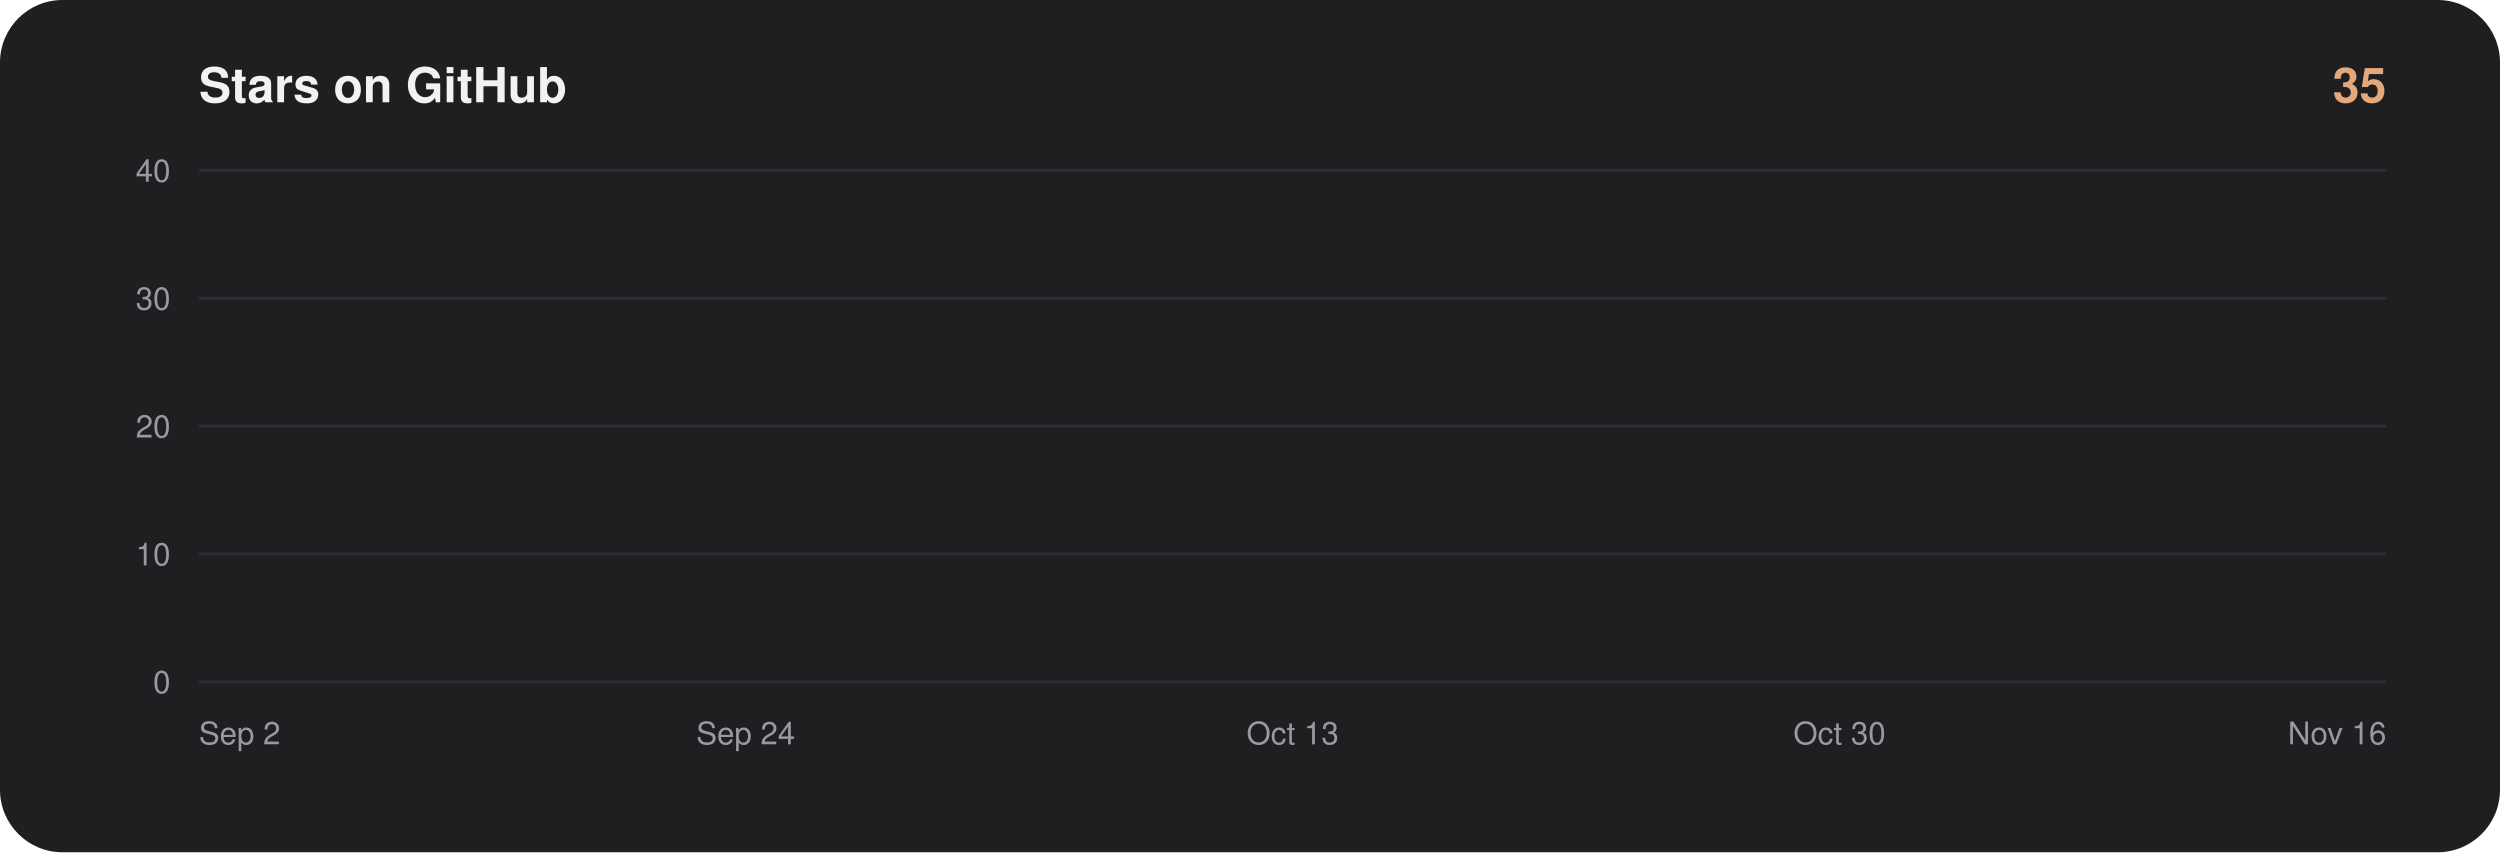
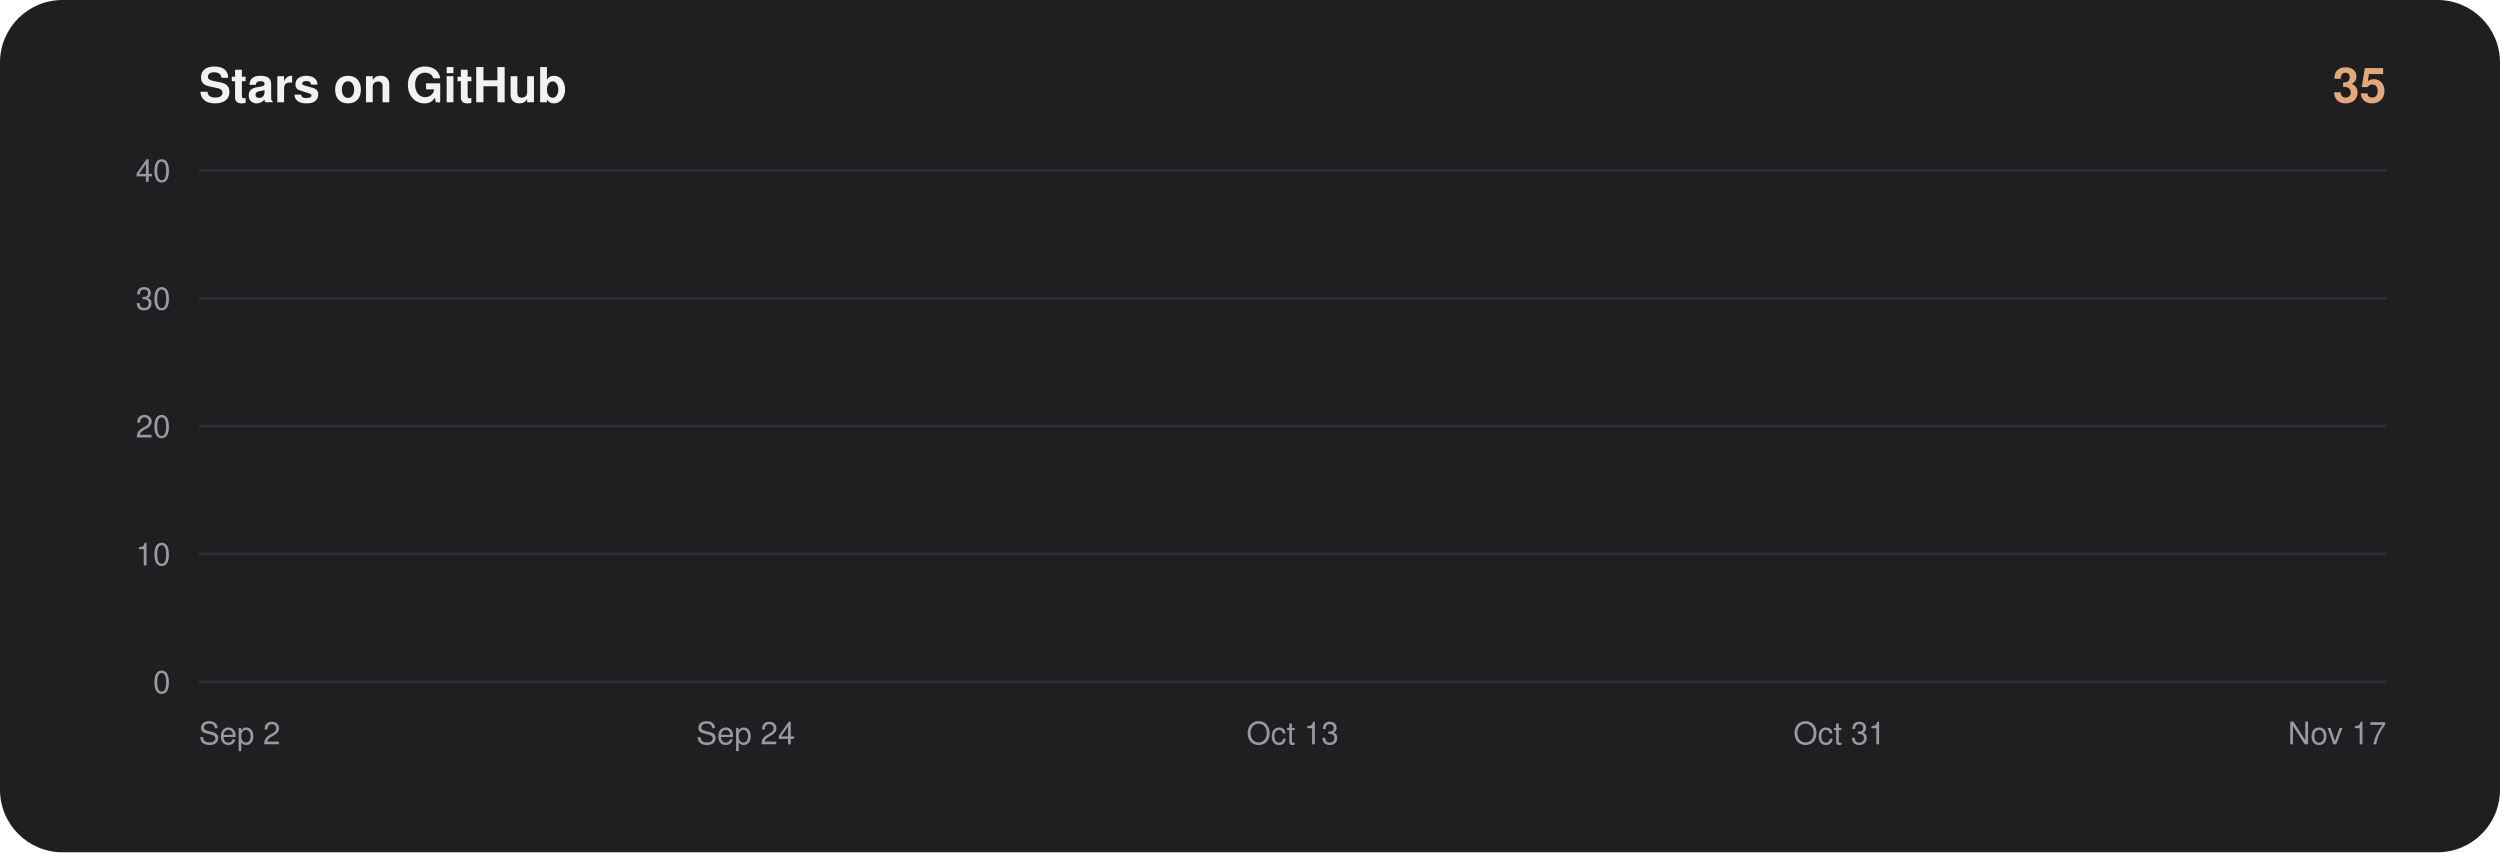
<svg xmlns="http://www.w3.org/2000/svg" width="880" height="300" viewBox="0 0 880 300">
  <style>text{font-family:-apple-system,Segoe UI,Helvetica,Arial,sans-serif}.l{stroke-dasharray:2400;stroke-dashoffset:2400;animation:d 1.6s cubic-bezier(.2,.8,.2,1) forwards}.a{opacity:0;animation:f .8s .6s ease forwards}@keyframes d{to{stroke-dashoffset:0}}@keyframes f{to{opacity:1}}@media (prefers-reduced-motion:reduce){.l{animation:none;stroke-dashoffset:0}.a{animation:none;opacity:1}}</style>
  <defs>
    <linearGradient id="g" x1="0" y1="0" x2="0" y2="1">
      <stop offset="0" stop-color="#E3A97C" stop-opacity=".28" />
      <stop offset="1" stop-color="#E3A97C" stop-opacity="0" />
    </linearGradient>
  </defs>
  <rect width="880" height="300" rx="22" fill="#1F1F22" />
  <text x="70" y="36" font-size="17" font-weight="650" fill="#F2F1F4">Stars on GitHub</text>
  <text x="840" y="36" font-size="17" font-weight="650" fill="#E3A97C" text-anchor="end">35</text>
  <line x1="70" x2="840" y1="240.0" y2="240.0" stroke="#2E2D33" />
  <text x="60" y="244.0" font-size="11" fill="#9A99A2" text-anchor="end">0</text>
  <line x1="70" x2="840" y1="195.0" y2="195.0" stroke="#2E2D33" />
  <text x="60" y="199.0" font-size="11" fill="#9A99A2" text-anchor="end">10</text>
  <line x1="70" x2="840" y1="150.0" y2="150.0" stroke="#2E2D33" />
  <text x="60" y="154.0" font-size="11" fill="#9A99A2" text-anchor="end">20</text>
  <line x1="70" x2="840" y1="105.0" y2="105.0" stroke="#2E2D33" />
  <text x="60" y="109.0" font-size="11" fill="#9A99A2" text-anchor="end">30</text>
  <line x1="70" x2="840" y1="60.0" y2="60.0" stroke="#2E2D33" />
  <text x="60" y="64.0" font-size="11" fill="#9A99A2" text-anchor="end">40</text>
  <text x="70.0" y="262" font-size="11" fill="#9A99A2" text-anchor="start">Sep 2</text>
  <text x="262.5" y="262" font-size="11" fill="#9A99A2" text-anchor="middle">Sep 24</text>
  <text x="455.0" y="262" font-size="11" fill="#9A99A2" text-anchor="middle">Oct 13</text>
-   <text x="647.5" y="262" font-size="11" fill="#9A99A2" text-anchor="middle">Oct 30</text>
-   <text x="840.0" y="262" font-size="11" fill="#9A99A2" text-anchor="end">Nov 16</text>
-   <path class="a" d="M70.0,240.0 H72.8 V235.5 H108.4 V231.0 H108.4 V226.5 H323.1 V222.0 H449.5 V217.5 H449.8 V213.0 H450.1 V208.5 H450.2 V204.0 H450.9 V199.5 H451.0 V195.0 H451.2 V190.5 H452.4 V186.0 H452.7 V181.5 H453.4 V177.0 H453.6 V172.5 H453.8 V168.0 H454.6 V163.5 H455.0 V159.0 H455.4 V154.5 H455.8 V150.0 H455.8 V145.5 H455.8 V141.0 H456.9 V136.5 H457.2 V132.0 H458.9 V127.5 H459.1 V123.0 H459.8 V118.5 H472.2 V114.0 H477.5 V109.5 H477.8 V105.0 H492.3 V100.5 H500.6 V96.0 H506.0 V91.5 H538.9 V87.0 H781.0 V82.5 H840.0 V240.0 Z" fill="url(#g)" />
-   <path class="l" d="M70.0,240.0 H72.8 V235.5 H108.4 V231.0 H108.4 V226.5 H323.1 V222.0 H449.5 V217.5 H449.8 V213.0 H450.1 V208.5 H450.2 V204.0 H450.9 V199.5 H451.0 V195.0 H451.2 V190.5 H452.4 V186.0 H452.7 V181.5 H453.4 V177.0 H453.6 V172.5 H453.8 V168.0 H454.6 V163.5 H455.0 V159.0 H455.4 V154.5 H455.8 V150.0 H455.8 V145.5 H455.8 V141.0 H456.9 V136.5 H457.2 V132.0 H458.9 V127.5 H459.1 V123.0 H459.8 V118.5 H472.2 V114.0 H477.5 V109.5 H477.8 V105.0 H492.3 V100.5 H500.6 V96.0 H506.0 V91.5 H538.9 V87.0 H781.0 V82.5 H840.0" fill="none" stroke="#E3A97C" stroke-width="2.5" stroke-linejoin="round" stroke-linecap="round" />
+   <text x="647.5" y="262" font-size="11" fill="#9A99A2" text-anchor="middle">Oct 31</text>
+   <text x="840.0" y="262" font-size="11" fill="#9A99A2" text-anchor="end">Nov 17</text>
+   <path class="a" d="M70.0,240.0 H73.1 V235.5 H110.3 V231.0 H110.3 V226.5 H325.4 V222.0 H449.7 V217.5 H449.9 V213.0 H450.2 V208.5 H450.3 V204.0 H451.0 V199.5 H451.1 V195.0 H451.3 V190.5 H452.4 V186.0 H452.7 V181.5 H453.5 V177.0 H453.6 V172.5 H453.8 V168.0 H454.6 V163.5 H455.0 V159.0 H455.4 V154.5 H455.8 V150.0 H455.8 V145.5 H455.8 V141.0 H456.9 V136.5 H457.1 V132.0 H458.8 V127.5 H459.0 V123.0 H459.7 V118.5 H471.8 V114.0 H477.0 V109.5 H477.3 V105.0 H491.4 V100.5 H499.5 V96.0 H504.8 V91.5 H536.9 V87.0 H771.5 V82.5 H840.0 V240.0 Z" fill="url(#g)" />
+   <path class="l" d="M70.0,240.0 H73.1 V235.5 H110.3 V231.0 H110.3 V226.5 H325.4 V222.0 H449.7 V217.5 H449.9 V213.0 H450.2 V208.5 H450.3 V204.0 H451.0 V199.5 H451.1 V195.0 H451.3 V190.5 H452.4 V186.0 H452.7 V181.5 H453.5 V177.0 H453.6 V172.5 H453.8 V168.0 H454.6 V163.5 H455.0 V159.0 H455.4 V154.5 H455.8 V150.0 H455.8 V145.5 H455.8 V141.0 H456.9 V136.5 H457.1 V132.0 H458.8 V127.5 H459.0 V123.0 H459.7 V118.5 H471.8 V114.0 H477.0 V109.5 H477.3 V105.0 H491.4 V100.5 H499.5 V96.0 H504.8 V91.5 H536.9 V87.0 H771.5 V82.5 H840.0" fill="none" stroke="#E3A97C" stroke-width="2.5" stroke-linejoin="round" stroke-linecap="round" />
  <circle class="a" cx="840.0" cy="82.5" r="4.5" fill="#E3A97C" />
</svg>
